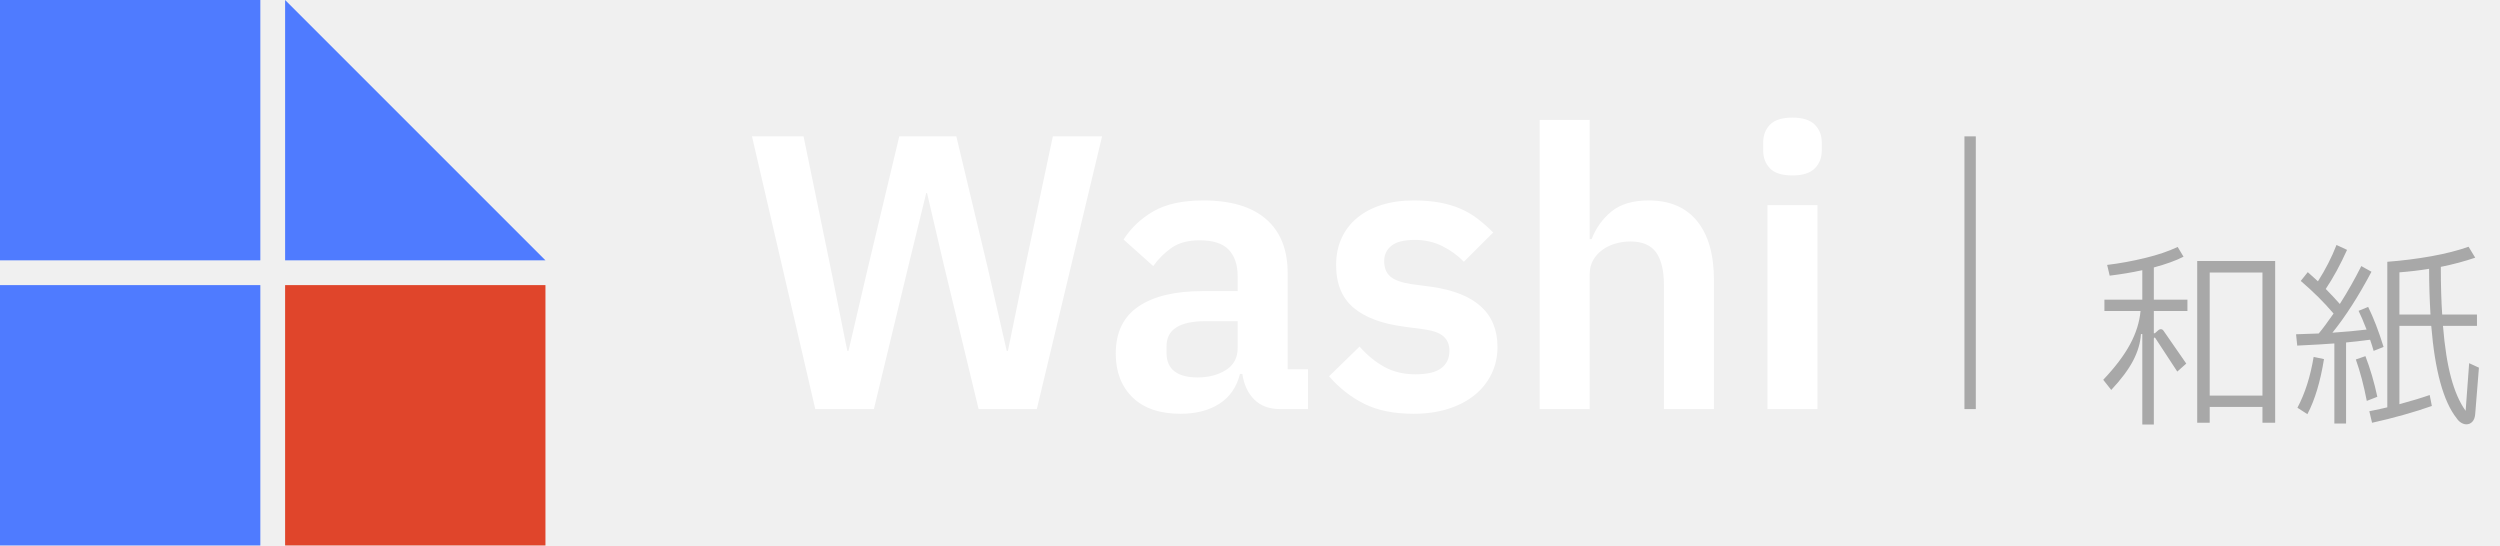
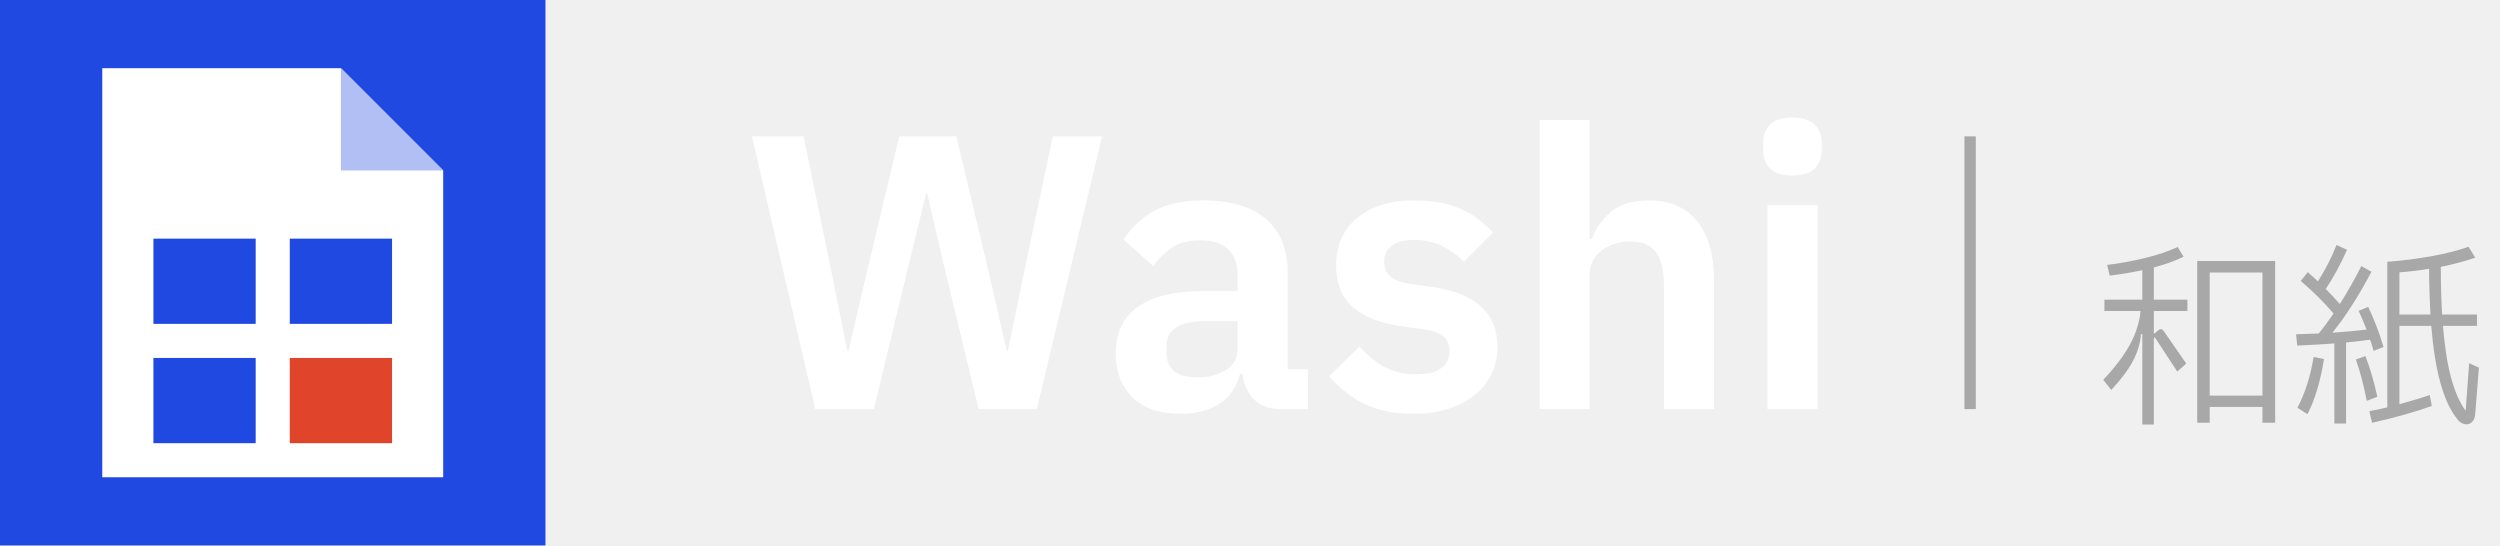
<svg xmlns="http://www.w3.org/2000/svg" viewBox="0 0 440 96" width="440" height="96" role="img" aria-label="Washi">
-   <path d="M0.00 0.00H45.82V45.82H0.00Z" fill="#4f7bff" />
-   <path d="M50.18 0.00L96.00 45.82H50.18Z" fill="#4f7bff" />
-   <path d="M0.00 50.18H45.82V96.00H0.00Z" fill="#4f7bff" />
-   <path d="M50.18 50.18H96.00V96.00H50.18Z" fill="#e0452b" />
+   <path d="M0.00 0.00H96.00V96.00H0.00Z" fill="#1f49e0" />
+   <path d="M18.00 12.00L60.00 12.00L78.00 30.00L78.00 84.00L18.00 84.00Z" fill="#ffffff" />
+   <path d="M60.00 12.00L60.00 30.00L78.00 30.00Z" fill="#b1bff4" />
+   <path d="M27.00 42.00H45.00V57.00H27.00Z" fill="#1f49e0" />
+   <path d="M51.00 42.00H69.00V57.00H51.00Z" fill="#1f49e0" />
+   <path d="M27.00 63.00H45.00V78.00H27.00Z" fill="#1f49e0" />
+   <path d="M51.00 63.00H69.00V78.00H51.00Z" fill="#e0452b" />
  <path d="M143.488 72.0 132.348 24.0H141.425L146.17 47.037L149.127 61.754H149.334L152.772 47.037L158.273 24.0H168.314L173.815 47.037L177.185 61.754H177.391L180.417 47.037L185.299 24.0H193.964L182.48 72.0H172.233L166.113 46.625L163.156 33.971H163.018L159.924 46.625L153.804 72.0ZM225.322 72.0Q222.434 72.0 220.749 70.315Q219.064 68.63 218.652 65.811H218.239Q217.345 69.318 214.594 71.072Q211.844 72.825 207.786 72.825Q202.285 72.825 199.328 69.937Q196.371 67.049 196.371 62.235Q196.371 56.665 200.359 53.948Q204.348 51.232 211.706 51.232H217.826V48.619Q217.826 45.593 216.245 43.943Q214.663 42.292 211.156 42.292Q208.061 42.292 206.17 43.633Q204.279 44.974 202.973 46.831L197.746 42.155Q199.741 39.06 203.041 37.169Q206.342 35.278 211.775 35.278Q219.064 35.278 222.847 38.579Q226.629 41.88 226.629 48.069V64.986H230.205V72.0ZM210.743 66.43Q213.7 66.43 215.763 65.123Q217.826 63.817 217.826 61.272V56.527H212.188Q205.311 56.527 205.311 60.928V62.097Q205.311 64.298 206.72 65.364Q208.13 66.43 210.743 66.43ZM248.772 72.825Q243.614 72.825 240.107 71.072Q236.6 69.318 233.918 66.223L239.282 60.997Q241.276 63.266 243.649 64.573Q246.021 65.88 249.116 65.88Q252.279 65.88 253.689 64.779Q255.099 63.679 255.099 61.754Q255.099 60.172 254.102 59.244Q253.104 58.315 250.698 57.971L247.122 57.49Q241.276 56.734 238.216 54.155Q235.156 51.576 235.156 46.625Q235.156 44.011 236.119 41.914Q237.081 39.817 238.869 38.338Q240.657 36.86 243.167 36.069Q245.677 35.278 248.772 35.278Q251.385 35.278 253.414 35.656Q255.443 36.034 257.093 36.756Q258.743 37.479 260.119 38.544Q261.494 39.61 262.801 40.917L257.643 46.074Q256.061 44.424 253.861 43.324Q251.66 42.223 249.047 42.223Q246.159 42.223 244.887 43.255Q243.614 44.287 243.614 45.937Q243.614 47.725 244.68 48.653Q245.746 49.582 248.291 49.994L251.935 50.476Q263.557 52.126 263.557 61.066Q263.557 63.679 262.491 65.845Q261.425 68.011 259.5 69.559Q257.574 71.106 254.858 71.966Q252.142 72.825 248.772 72.825ZM270.984 21.112H279.786V42.086H280.13Q281.23 39.198 283.603 37.238Q285.975 35.278 290.17 35.278Q295.741 35.278 298.698 38.923Q301.655 42.567 301.655 49.307V72.0H292.852V50.201Q292.852 46.35 291.477 44.424Q290.102 42.499 286.938 42.499Q285.563 42.499 284.291 42.877Q283.018 43.255 282.021 43.977Q281.024 44.699 280.405 45.765Q279.786 46.831 279.786 48.275V72.0H270.984ZM315.477 30.877Q312.726 30.877 311.523 29.639Q310.319 28.401 310.319 26.476V25.1Q310.319 23.175 311.523 21.937Q312.726 20.699 315.477 20.699Q318.159 20.699 319.397 21.937Q320.634 23.175 320.634 25.1V26.476Q320.634 28.401 319.397 29.639Q318.159 30.877 315.477 30.877ZM311.076 36.103H319.878V72.0H311.076Z" fill="#ffffff" />
  <rect x="345.74" y="24.00" width="2" height="48.00" fill="#a8a8a8" />
  <path d="M379.075 52.745H384.989V54.739H379.075V58.659H379.247L379.797 58.178Q380.038 57.937 380.313 57.937Q380.622 57.937 380.829 58.281L384.783 63.989L383.201 65.398L379.35 59.519Q379.247 59.381 379.161 59.415Q379.075 59.45 379.075 59.622V74.716H377.046V58.797H376.806Q376.668 61.1 375.43 63.473Q374.193 65.845 371.579 68.63L370.17 66.842Q373.299 63.542 374.88 60.619Q376.462 57.696 376.737 54.739H370.376V52.745H377.046V47.553Q374.399 48.138 371.304 48.516L370.857 46.625Q374.055 46.246 377.476 45.421Q380.897 44.596 383.27 43.461L384.301 45.181Q382.273 46.212 379.075 47.072ZM386.708 74.407V45.937H400.428V74.407H398.193V71.622H388.909V74.407ZM388.909 47.966V69.628H398.193V47.966ZM412.909 60.275V74.544H410.846V60.447Q408.714 60.619 404.313 60.825L404.107 58.831Q406.789 58.762 408.095 58.693Q409.058 57.559 410.708 55.186Q408.267 52.298 404.932 49.444L406.17 47.897Q407.339 48.928 407.958 49.513Q409.952 46.384 411.224 43.117L413.081 43.977Q411.293 47.931 409.333 50.854Q410.846 52.401 411.809 53.501Q413.906 50.201 415.591 46.831L417.379 47.828Q413.975 54.258 410.502 58.556Q413.975 58.315 416.519 58.006Q415.66 55.805 415.109 54.705L416.794 54.017Q418.238 56.94 419.511 61.066L417.757 61.754Q417.482 60.756 417.138 59.794Q414.491 60.138 412.909 60.275ZM434.571 63.92 436.29 64.711 435.637 72.86Q435.568 73.754 435.138 74.218Q434.708 74.682 434.089 74.682Q433.642 74.682 433.178 74.407Q432.714 74.132 432.37 73.616Q428.863 69.181 427.9 57.352H422.296V71.14Q425.459 70.281 427.625 69.524L428.003 71.45Q425.906 72.206 423.035 73.014Q420.164 73.822 417.482 74.407L417.001 72.378Q419.201 71.931 420.164 71.691V46.074Q424.187 45.765 427.917 45.095Q431.648 44.424 434.468 43.427L435.637 45.352Q432.817 46.315 429.585 46.968Q429.585 51.851 429.826 55.358H435.946V57.352H429.963Q430.41 62.854 431.39 66.481Q432.37 70.109 433.952 72.309ZM422.296 55.358H427.763Q427.522 51.095 427.522 47.312Q425.012 47.725 422.296 47.931ZM416.313 62.682Q417.585 65.983 418.41 69.834L416.554 70.556Q415.763 66.464 414.628 63.266ZM404.347 71.759Q406.342 68.011 407.201 62.819L409.023 63.198Q408.061 69.181 406.101 72.894Z" fill="#a8a8a8" />
</svg>
